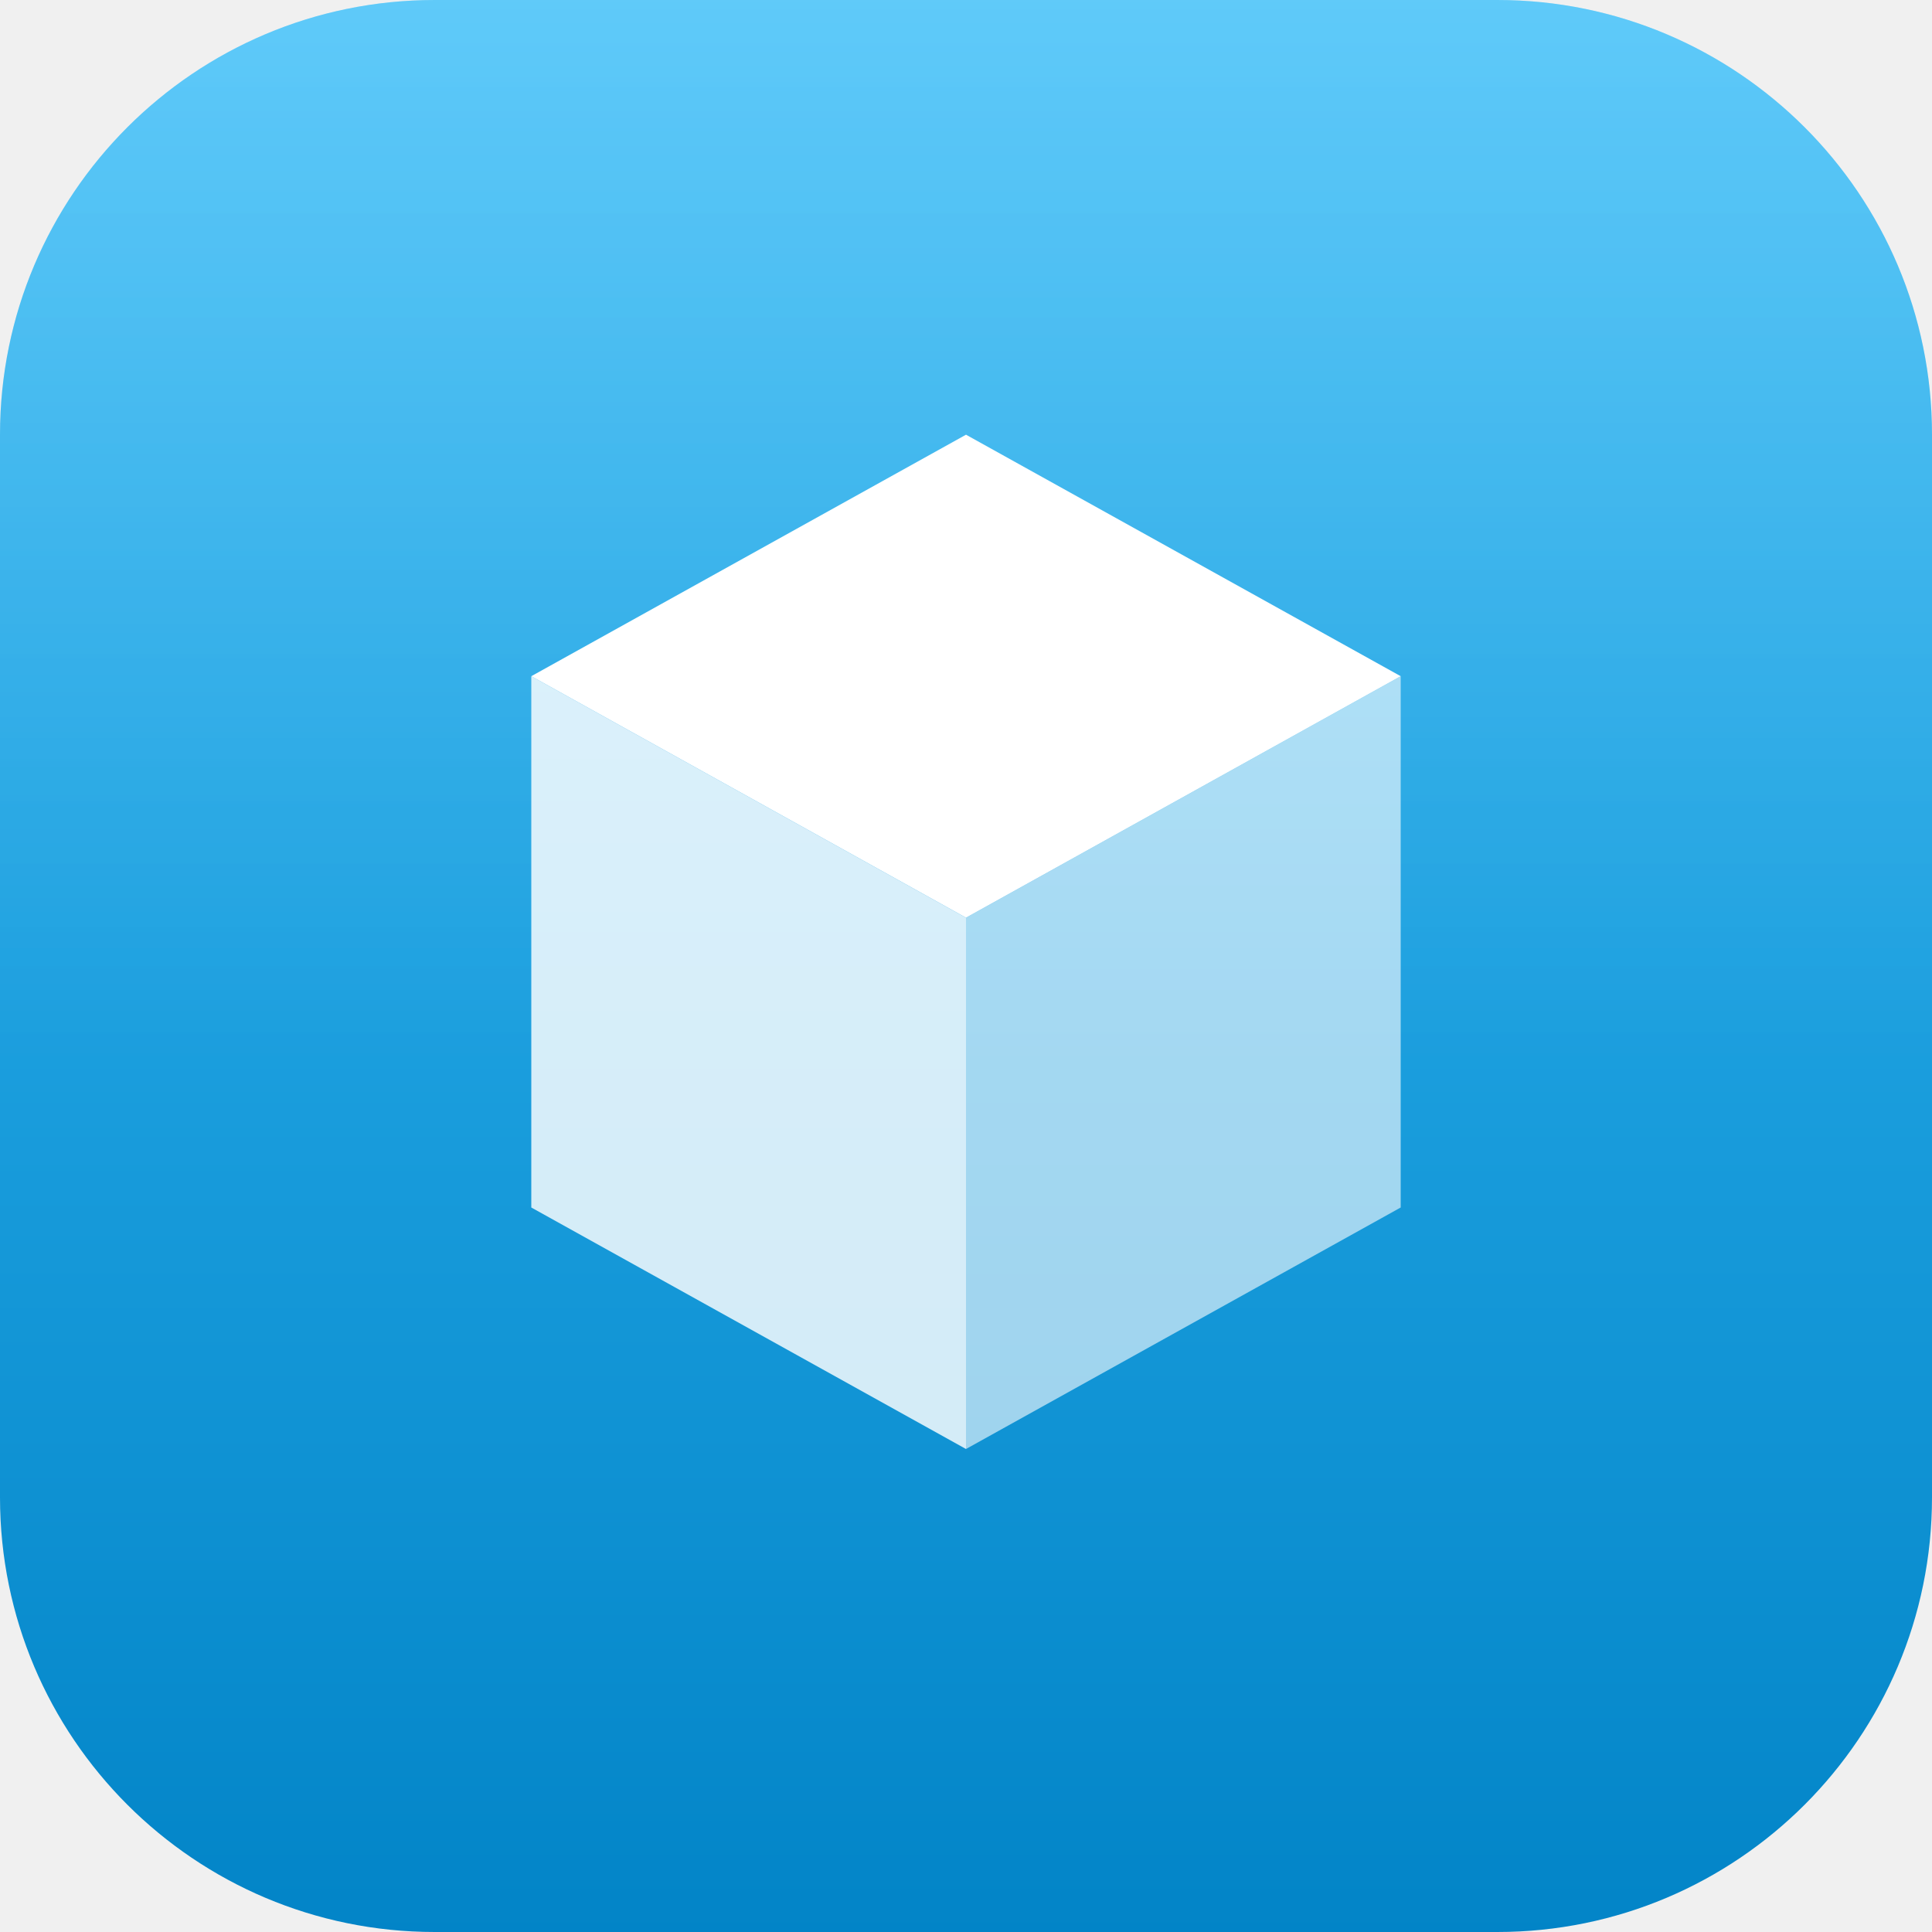
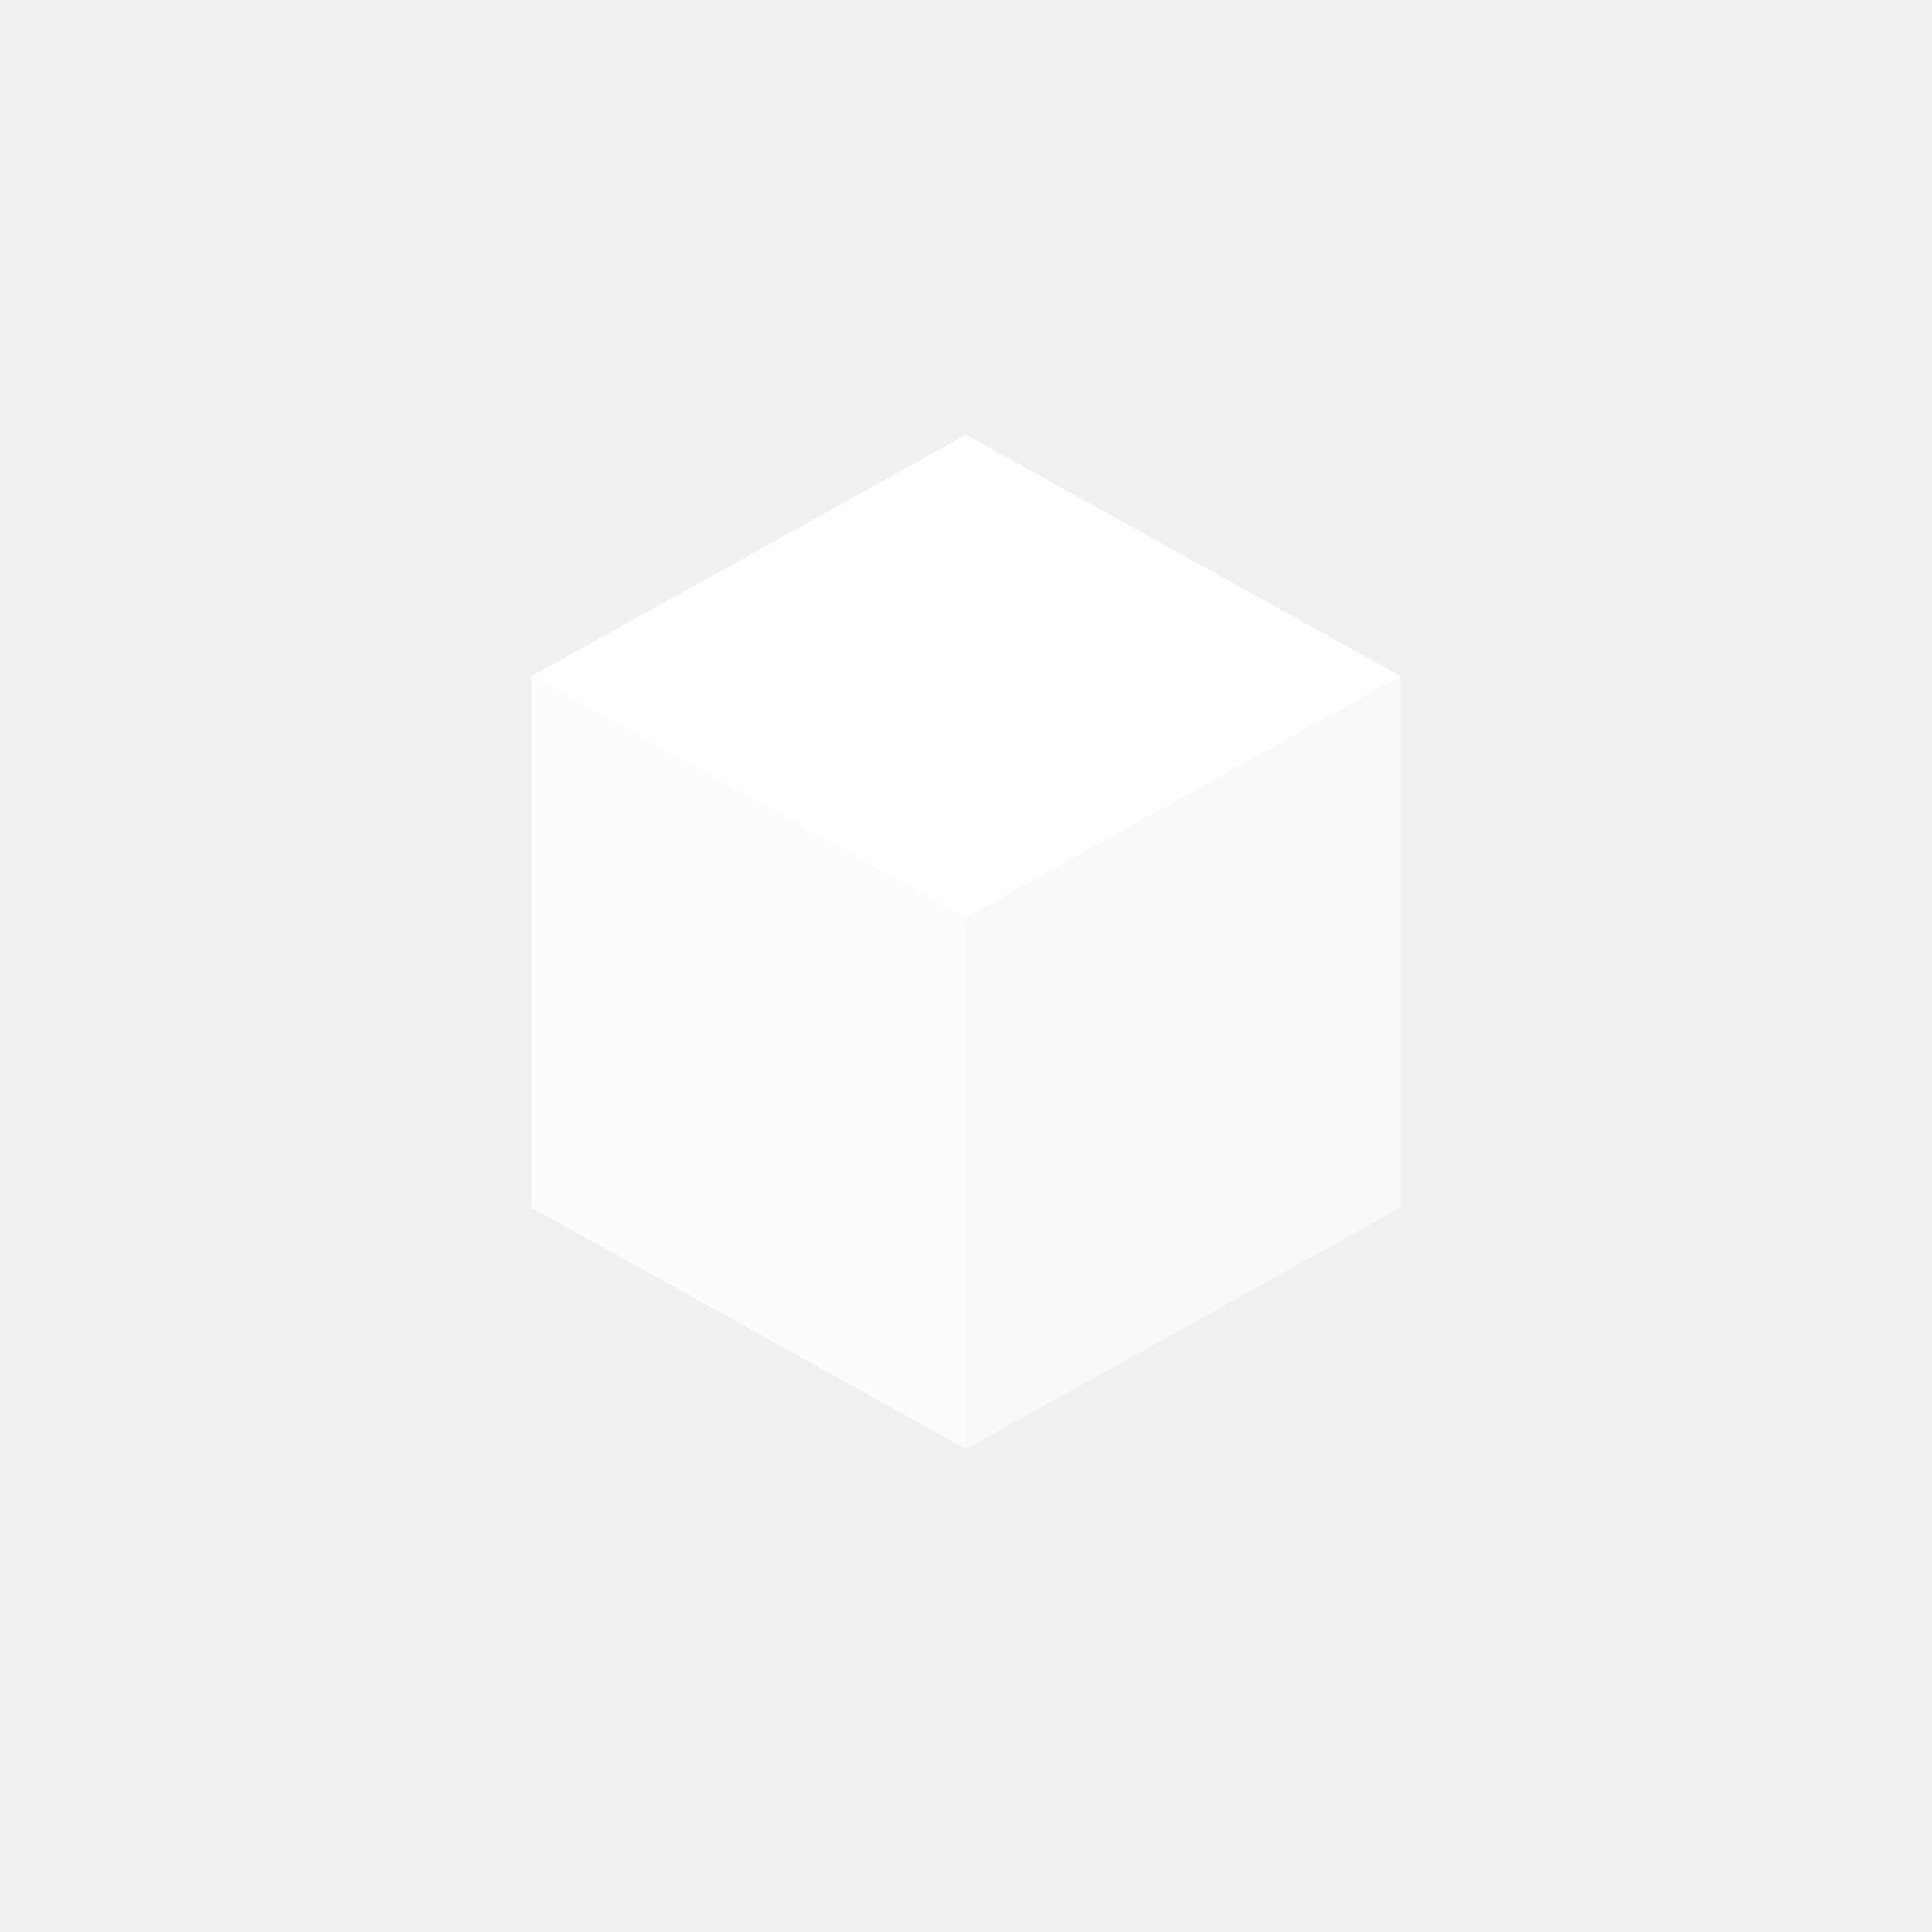
- <svg xmlns="http://www.w3.org/2000/svg" width="80" height="80" viewBox="0 0 80 80" fill="none">
-   <defs>
-     <linearGradient id="bg" x1="0" y1="0" x2="0" y2="1">
-       <stop offset="0" stop-color="#38BDF8" />
-       <stop offset="1" stop-color="#0284C7" />
-     </linearGradient>
-     <linearGradient id="gl" x1="0" y1="0" x2="0" y2="1">
-       <stop offset="0" stop-color="#fff" stop-opacity="0.20" />
-       <stop offset="0.55" stop-color="#fff" stop-opacity="0" />
-     </linearGradient>
-   </defs>
-   <rect width="80" height="80" rx="18" fill="url(#bg)" />
-   <rect width="80" height="80" rx="18" fill="url(#gl)" />
+ <svg xmlns="http://www.w3.org/2000/svg" width="28" height="28" viewBox="0 0 80 80" fill="none">
  <path d="M40 18 58 28 40 38 22 28z" fill="#ffffff" />
  <path d="M22 28 40 38 40 60 22 50z" fill="#ffffff" opacity="0.82" />
  <path d="M58 28 40 38 40 60 58 50z" fill="#ffffff" opacity="0.6" />
</svg>
